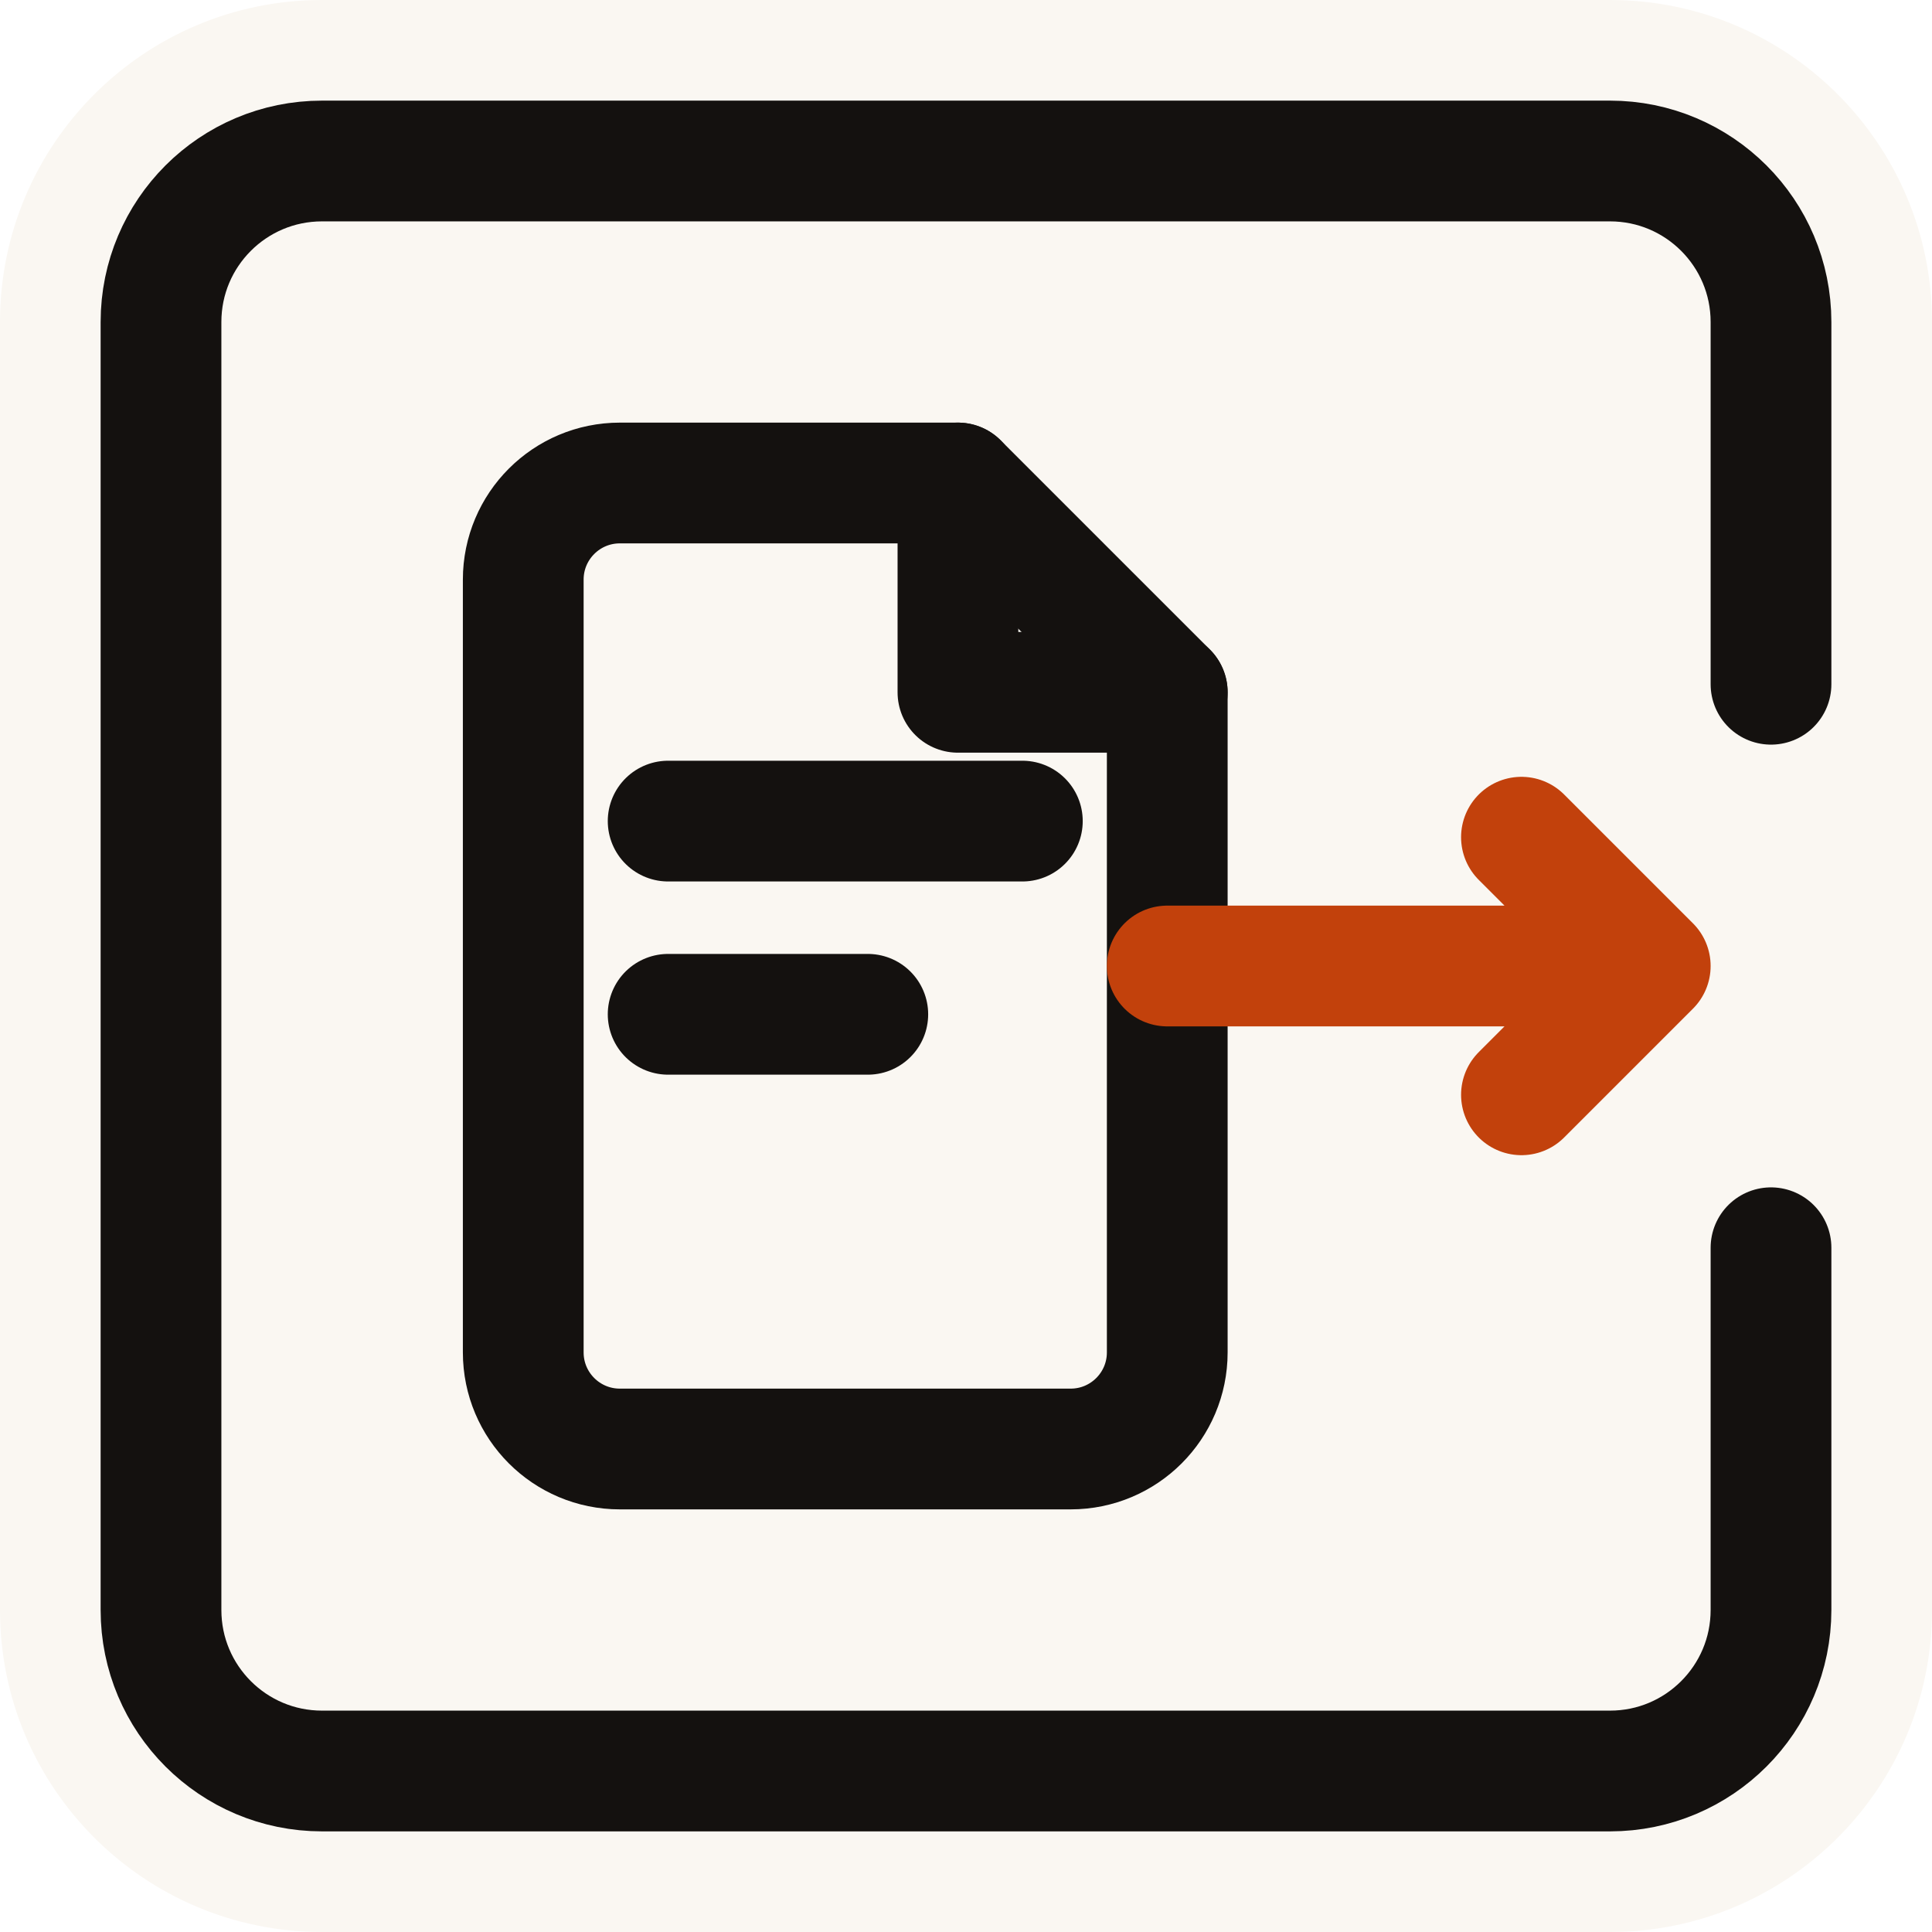
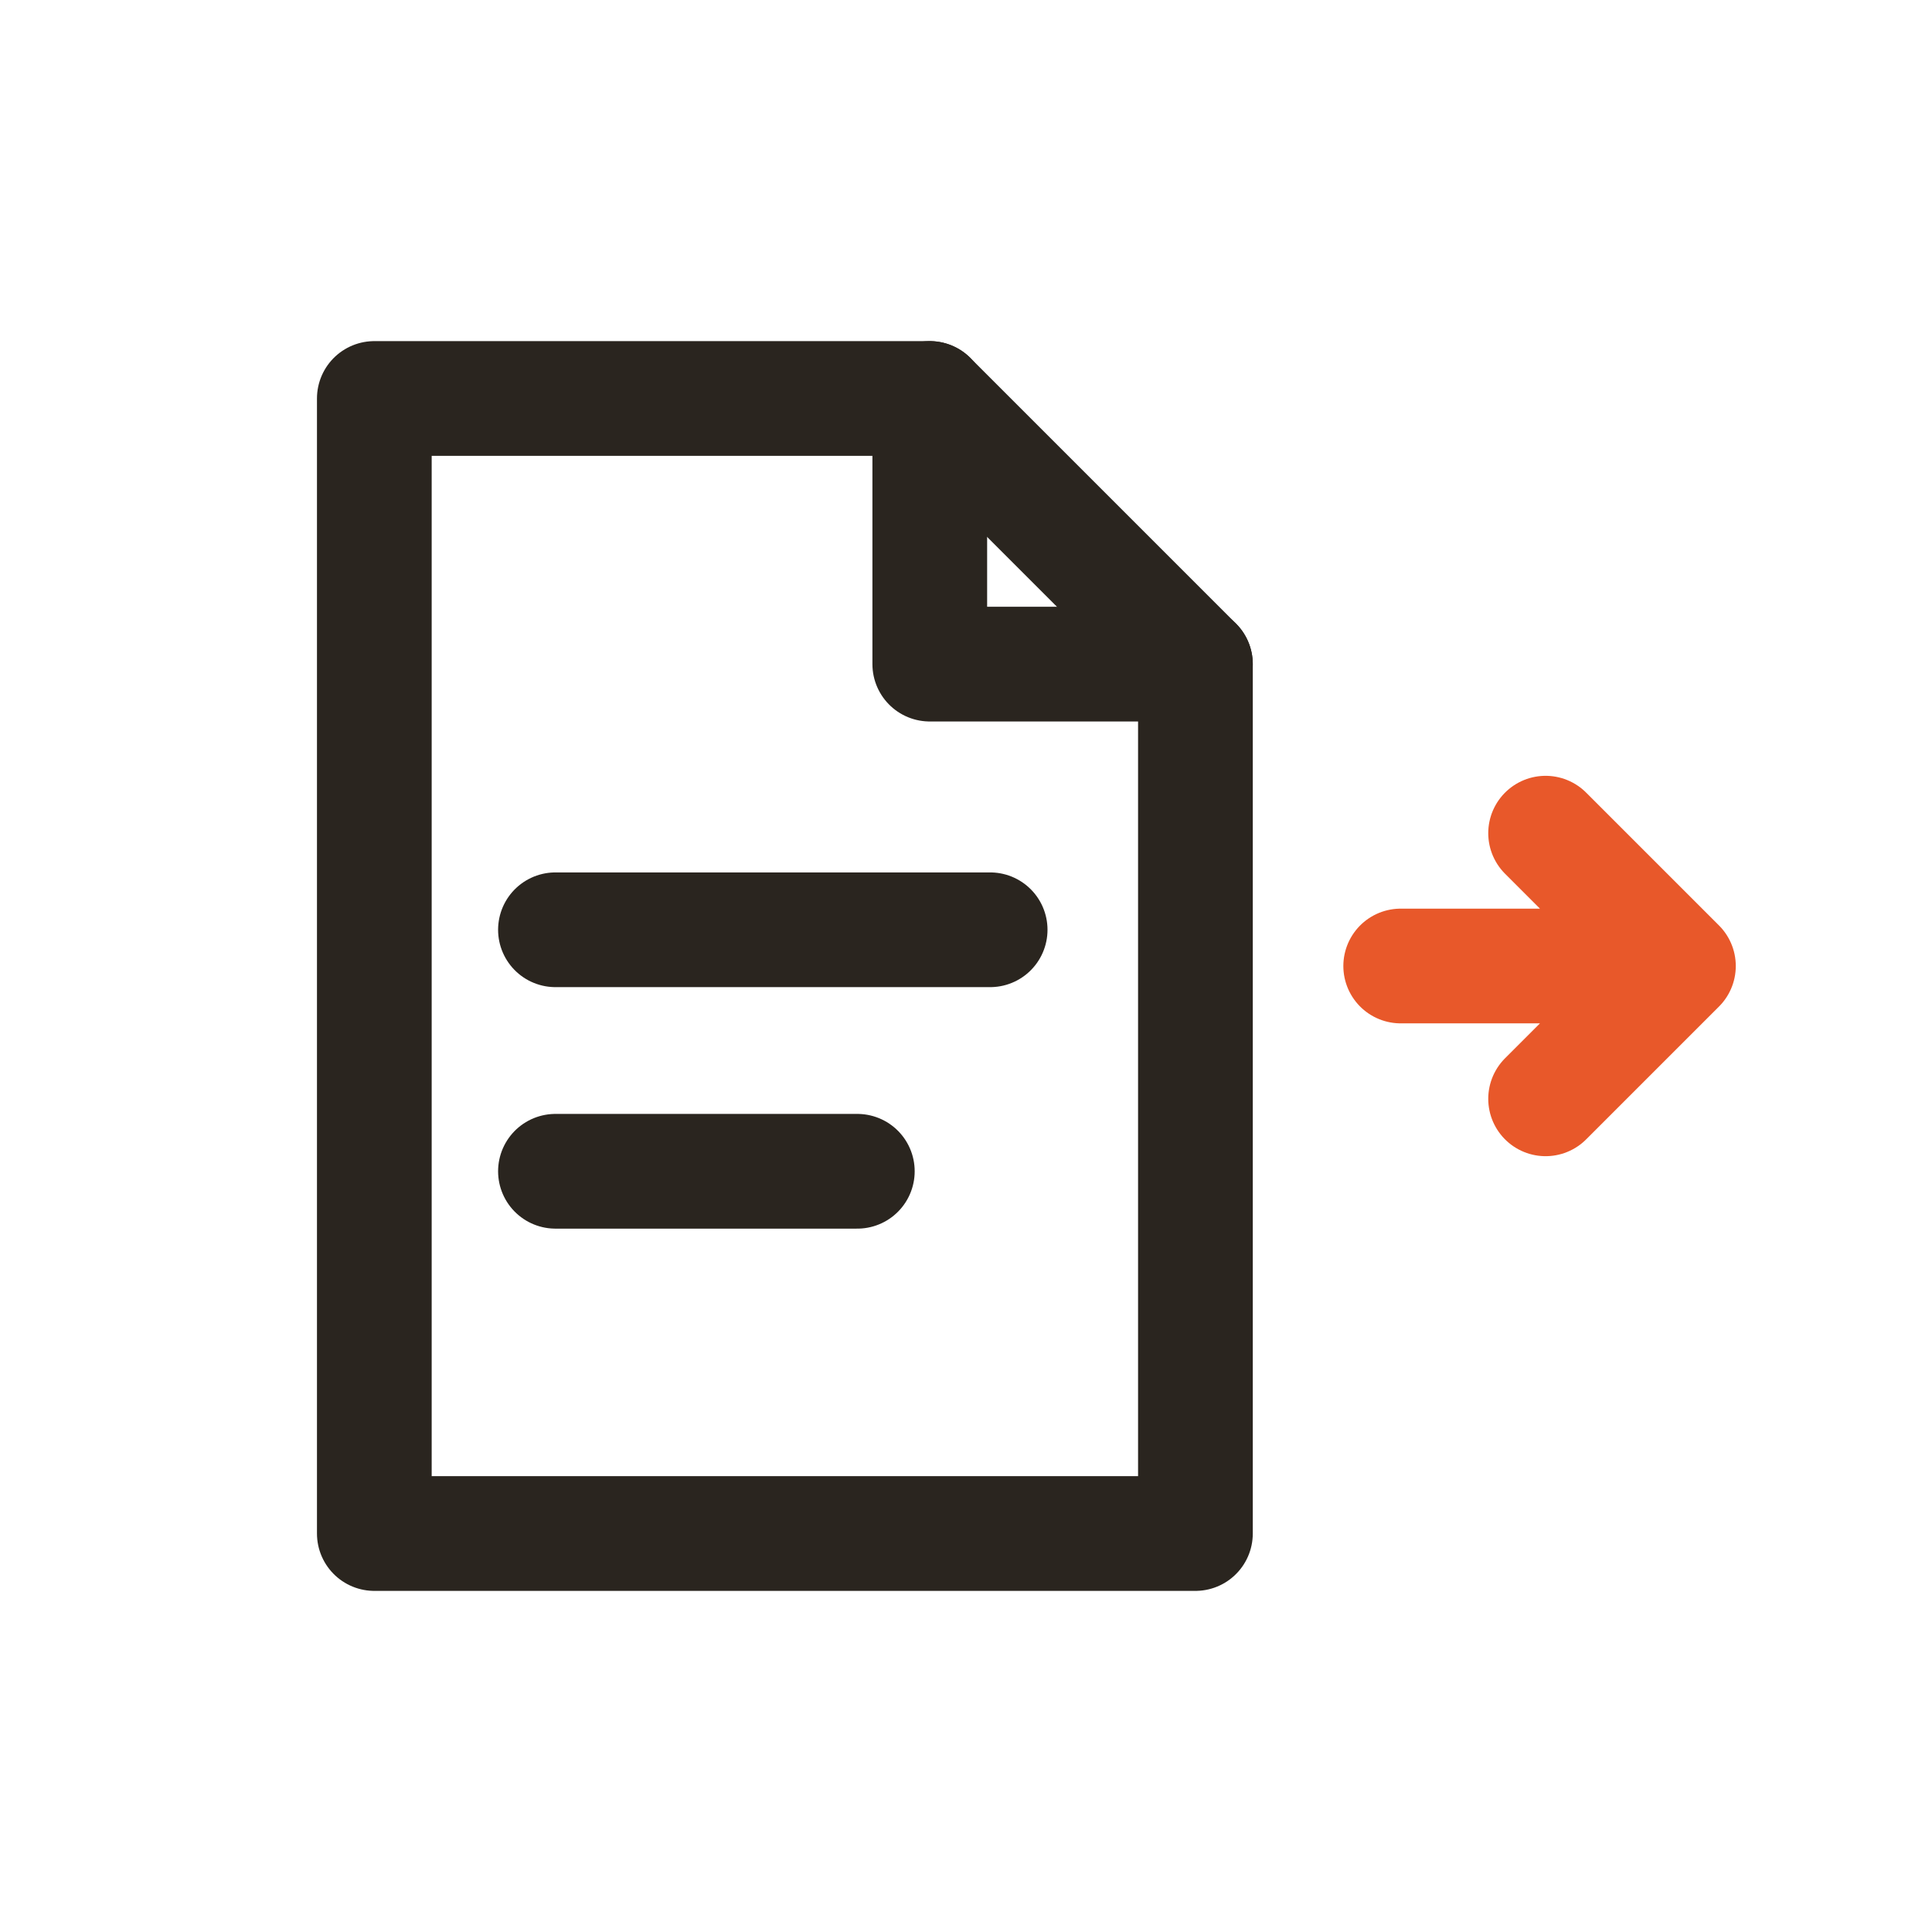
- <svg xmlns="http://www.w3.org/2000/svg" viewBox="0 0 24 24" role="img" aria-label="paperless-export">
-   <rect width="24" height="24" rx="4" fill="#FAF7F2" />
-   <g fill="none" stroke-width="1.5" stroke-linecap="round" stroke-linejoin="round">
-     <path d="M22.00,8.50 V4.00 A2.00,2.00 0 0 0 20.00,2.00 H4.00 A2.00,2.00 0 0 0 2.00,4.00 V20.00 A2.00,2.00 0 0 0 4.00,22.00 H20.00 A2.00,2.00 0 0 0 22.00,20.00 V15.50" stroke="#14110F" />
-     <path d="M6.50,7.20 A1.20,1.20 0 0 1 7.70,6.00 H11.90 L14.50,8.60 V16.80 A1.20,1.20 0 0 1 13.30,18.00 H7.70 A1.20,1.20 0 0 1 6.50,16.80 Z" stroke="#14110F" />
-     <path d="M11.90,6.00 V8.60 H14.50" stroke="#14110F" />
-     <path d="M8.30,10.20 L12.70,10.20" stroke="#14110F" />
-     <path d="M8.30,12.60 L10.78,12.60" stroke="#14110F" />
-     <path d="M14.50,12.00 H20.50 M18.90,10.40 L20.50,12.00 L18.90,13.60" stroke="#C2410C" />
+ <svg xmlns="http://www.w3.org/2000/svg" viewBox="0 0 32 32" role="img" aria-labelledby="t">
+   <g fill="none" stroke="#2A251F" stroke-width="1.9" stroke-linecap="round" stroke-linejoin="round">
+     <path d="M6.2 6.6h9.2l4.4 4.4v14.4H6.2z" />
+     <path d="M15.4 6.6v4.4h4.4M9.2 15.4h7.2M9.2 19.4h5" />
+     <path stroke="#E8582A" d="M23.2 16h4.6m-2.2-2.2 2.2 2.2-2.2 2.2" />
  </g>
</svg>
